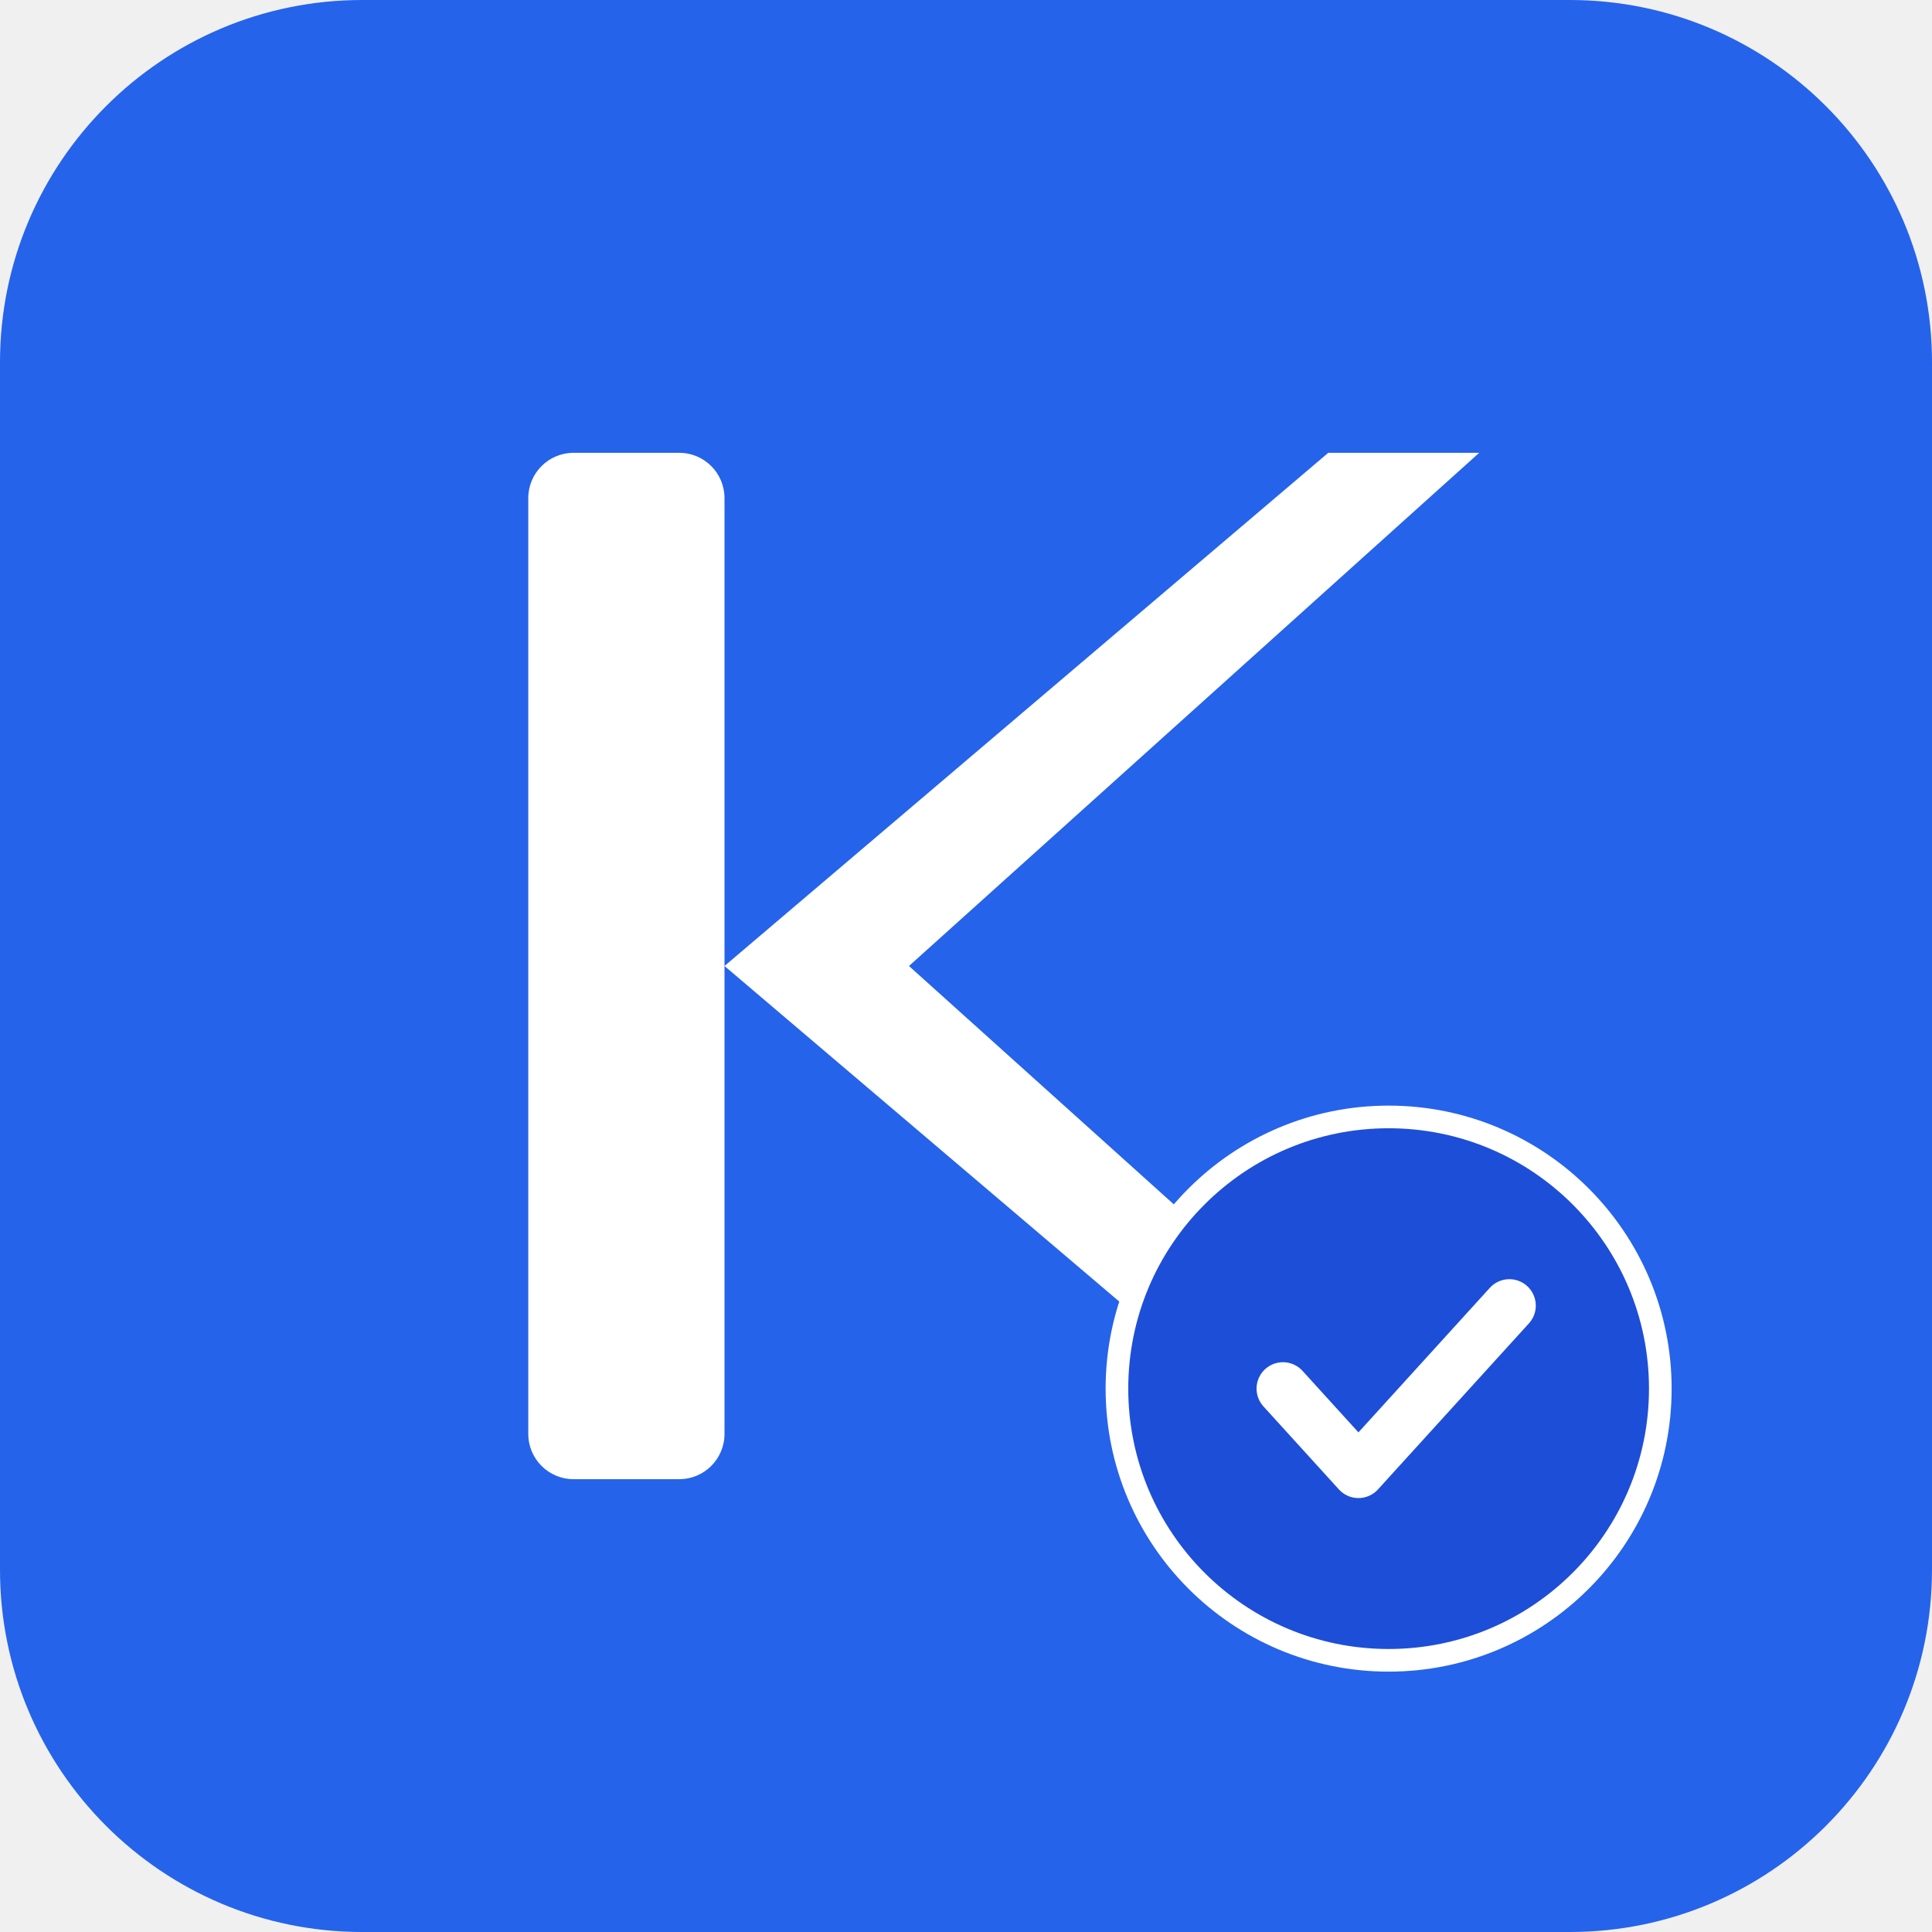
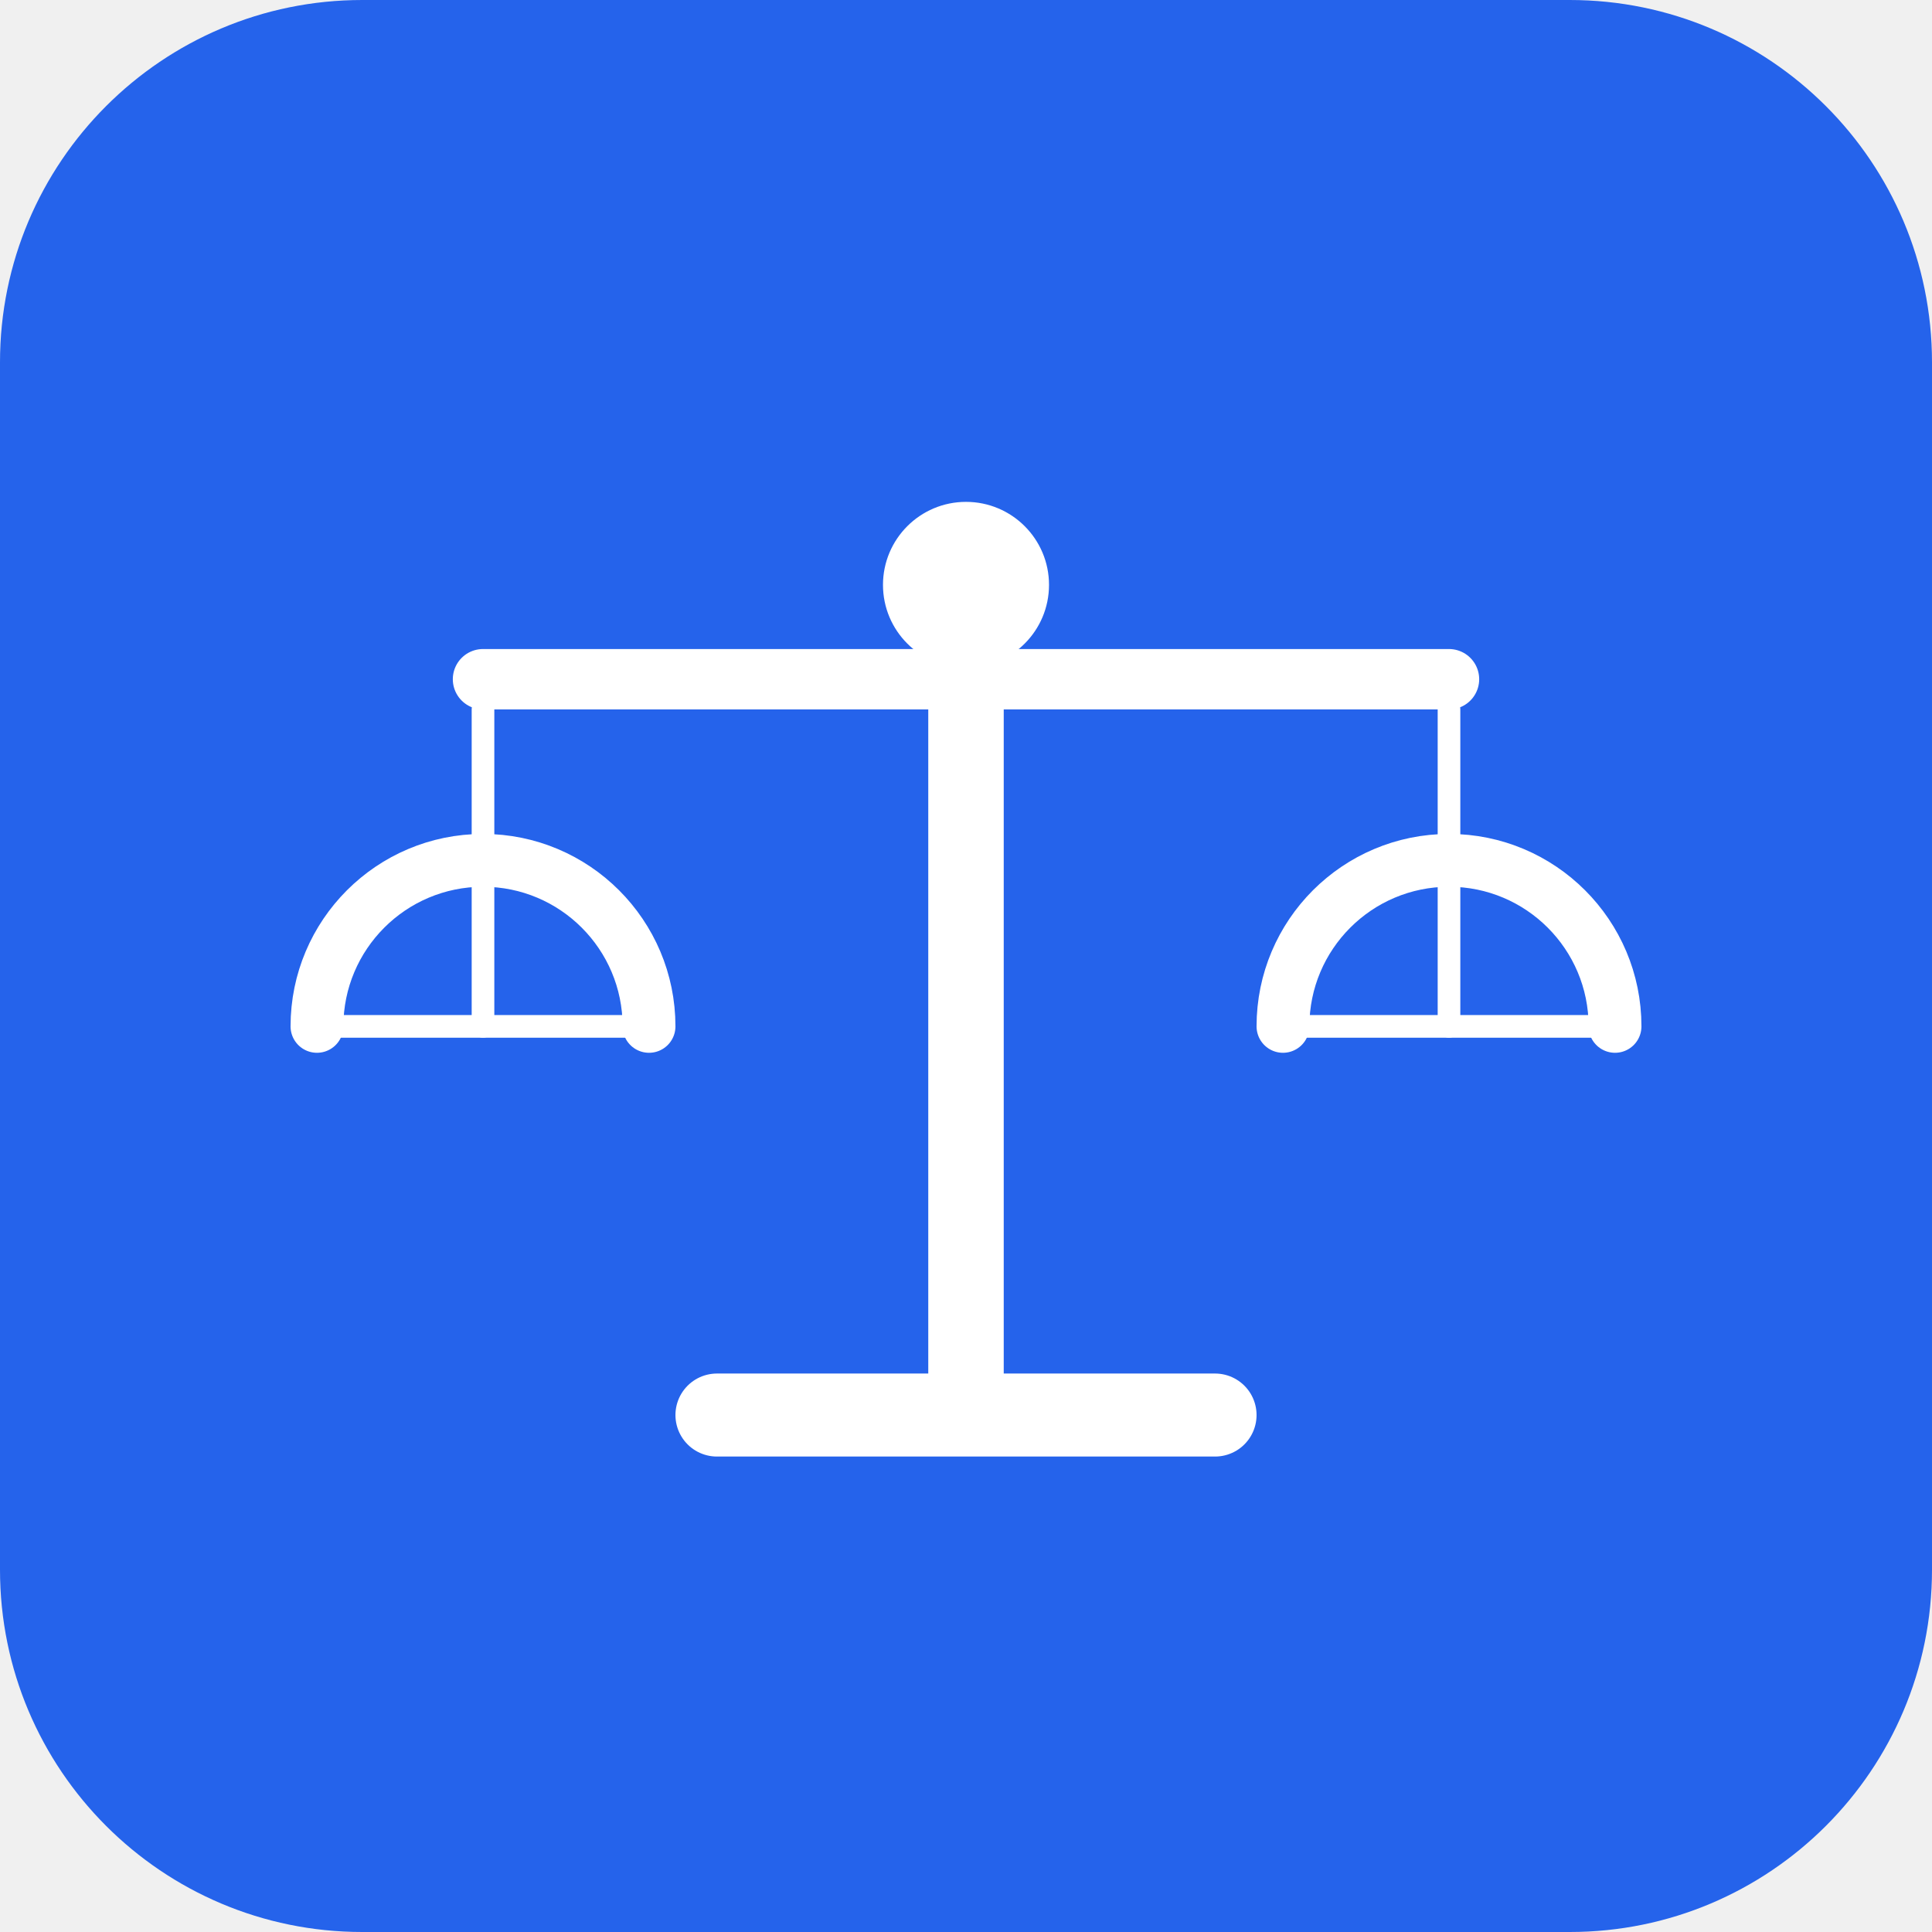
<svg xmlns="http://www.w3.org/2000/svg" viewBox="0 0 512 512">
  <rect width="512" height="512" rx="96" fill="#2563eb" />
-   <g fill="white">
-     <rect x="140" y="120" width="52" height="272" rx="12" />
-     <path d="M192 256 L352 120 L392 120 L232 264 Z" rx="10" />
-     <path d="M232 248 L392 392 L352 392 L192 256 Z" rx="10" />
+   <g stroke="white" stroke-linecap="round" stroke-linejoin="round" fill="none">
+     <line x1="190" y1="375" x2="322" y2="375" stroke-width="22" />
+     <line x1="256" y1="375" x2="256" y2="172" stroke-width="20" />
+     <line x1="128" y1="180" x2="384" y2="180" stroke-width="16" />
+     <circle cx="256" cy="155" r="22" fill="white" stroke="none" />
+     <line x1="128" y1="188" x2="128" y2="272" stroke-width="6" />
+     <line x1="384" y1="188" x2="384" y2="272" stroke-width="6" />
+     <line x1="84" y1="272" x2="172" y2="272" stroke-width="6" />
+     <path d="M84,272 A44,44 0 0,1 172,272" stroke-width="14" />
+     <line x1="340" y1="272" x2="428" y2="272" stroke-width="6" />
+     <path d="M340,272 A44,44 0 0,1 428,272" stroke-width="14" />
  </g>
-   <circle cx="368" cy="368" r="72" fill="#1d4ed8" stroke="white" stroke-width="6" />
-   <polyline points="340,368 360,390 400,346" fill="none" stroke="white" stroke-width="14" stroke-linecap="round" stroke-linejoin="round" />
</svg>
